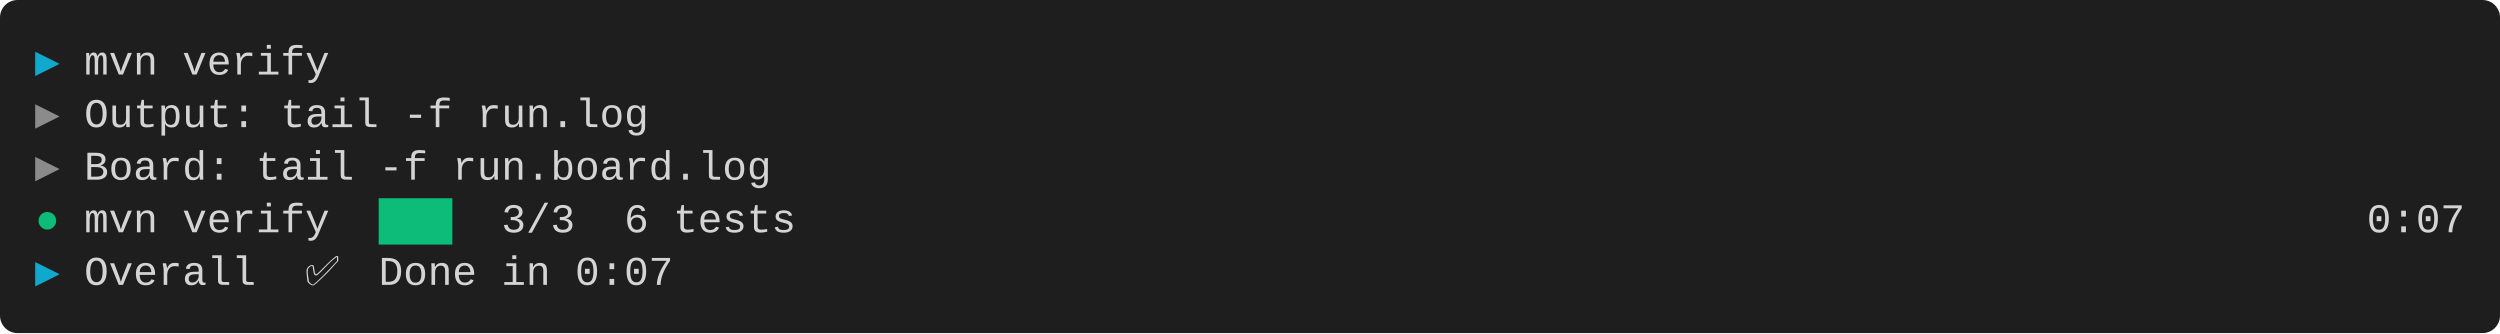
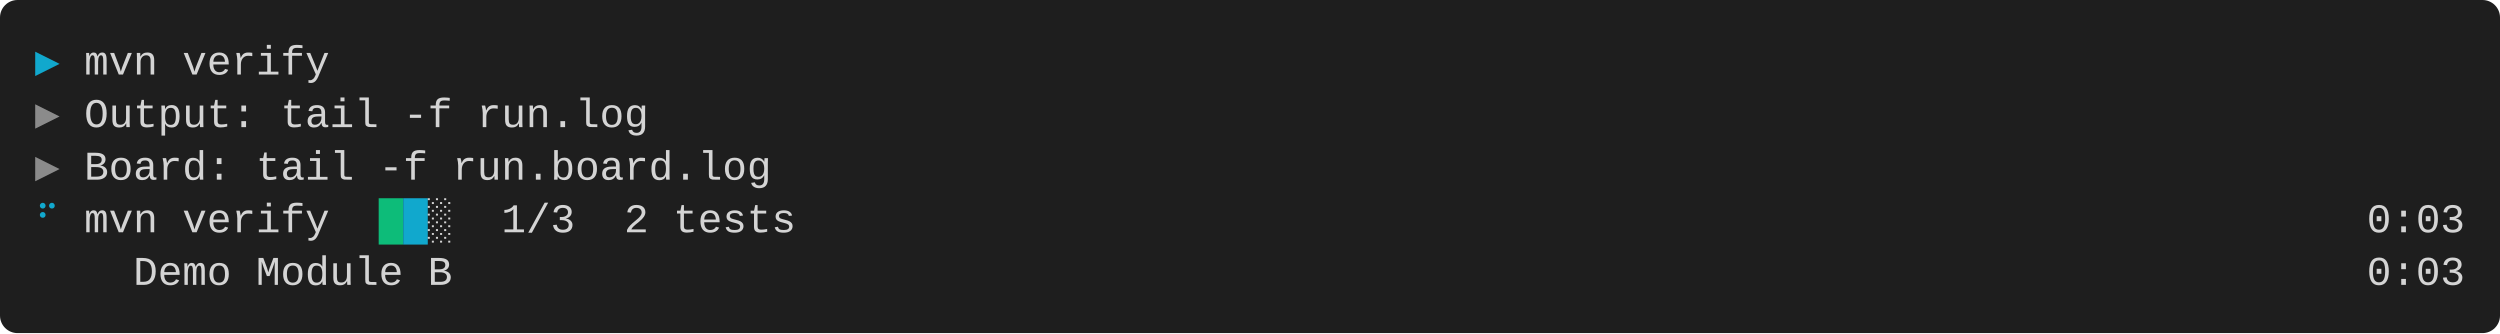
<svg xmlns="http://www.w3.org/2000/svg" width="855.6" height="114" viewBox="0 0 855.6 114" role="img" aria-labelledby="title desc">
  <rect width="855.6" height="114" rx="6" fill="#1e1e1e" />
  <g font-family="SFMono-Regular, Menlo, Monaco, Consolas, &quot;Liberation Mono&quot;, &quot;Courier New&quot;, monospace" font-size="14" xml:space="preserve">
    <text y="25.5">
      <tspan x="12" textLength="8.4" fill="#11a8cd">▶</tspan>
      <tspan x="28.8" textLength="25.2" fill="#d4d4d4">mvn</tspan>
      <tspan x="62.4" textLength="50.4" fill="#d4d4d4">verify</tspan>
    </text>
    <text y="43.5">
      <tspan x="12" textLength="8.4" fill="#d4d4d4" fill-opacity="0.6">▶</tspan>
      <tspan x="28.8" textLength="58.8" fill="#d4d4d4">Output:</tspan>
      <tspan x="96" textLength="33.6" fill="#d4d4d4">tail</tspan>
      <tspan x="138" textLength="16.8" fill="#d4d4d4">-f</tspan>
      <tspan x="163.2" textLength="58.8" fill="#d4d4d4">run.log</tspan>
    </text>
    <text y="61.5">
      <tspan x="12" textLength="8.4" fill="#d4d4d4" fill-opacity="0.6">▶</tspan>
      <tspan x="28.8" textLength="50.4" fill="#d4d4d4">Board:</tspan>
      <tspan x="87.6" textLength="33.6" fill="#d4d4d4">tail</tspan>
      <tspan x="129.6" textLength="16.8" fill="#d4d4d4">-f</tspan>
      <tspan x="154.8" textLength="109.2" fill="#d4d4d4">run.board.log</tspan>
    </text>
    <text y="79.5">
-       <tspan x="12" textLength="8.4" fill="#0dbc79">●</tspan>
+       <tspan x="12" textLength="8.4" fill="#11a8cd">⠋</tspan>
      <tspan x="28.8" textLength="25.2" fill="#d4d4d4">mvn</tspan>
      <tspan x="62.4" textLength="50.4" fill="#d4d4d4">verify</tspan>
-       <tspan x="129.6" textLength="25.2" fill="#0dbc79">███</tspan>
-       <tspan x="171.6" textLength="25.2" fill="#d4d4d4">3/3</tspan>
-       <tspan x="213.6" textLength="8.4" fill="#d4d4d4">6</tspan>
+       <tspan x="129.6" textLength="8.4" fill="#0dbc79">█</tspan>
+       <tspan x="138" textLength="8.4" fill="#11a8cd">█</tspan>
+       <tspan x="146.4" textLength="8.4" fill="#d4d4d4">░</tspan>
+       <tspan x="171.6" textLength="25.2" fill="#d4d4d4">1/3</tspan>
+       <tspan x="213.6" textLength="8.4" fill="#d4d4d4">2</tspan>
      <tspan x="230.4" textLength="42" fill="#d4d4d4">tests</tspan>
-       <tspan x="810" textLength="33.6" fill="#d4d4d4">0:07</tspan>
+       <tspan x="810" textLength="33.6" fill="#d4d4d4">0:03</tspan>
    </text>
    <text y="97.5">
-       <tspan x="12" textLength="8.4" fill="#11a8cd">▶</tspan>
-       <tspan x="28.8" textLength="58.8" fill="#d4d4d4">Overall</tspan>
-       <tspan x="104.4" textLength="16.8" fill="#d4d4d4">✅</tspan>
-       <tspan x="129.6" textLength="33.6" fill="#d4d4d4">Done</tspan>
-       <tspan x="171.6" textLength="16.8" fill="#d4d4d4">in</tspan>
-       <tspan x="196.8" textLength="33.6" fill="#d4d4d4">0:07</tspan>
+       <tspan x="45.6" textLength="33.6" fill="#d4d4d4">Demo</tspan>
+       <tspan x="87.6" textLength="50.4" fill="#d4d4d4">Module</tspan>
+       <tspan x="146.4" textLength="8.4" fill="#d4d4d4">B</tspan>
+       <tspan x="810" textLength="33.6" fill="#d4d4d4">0:03</tspan>
    </text>
  </g>
</svg>
